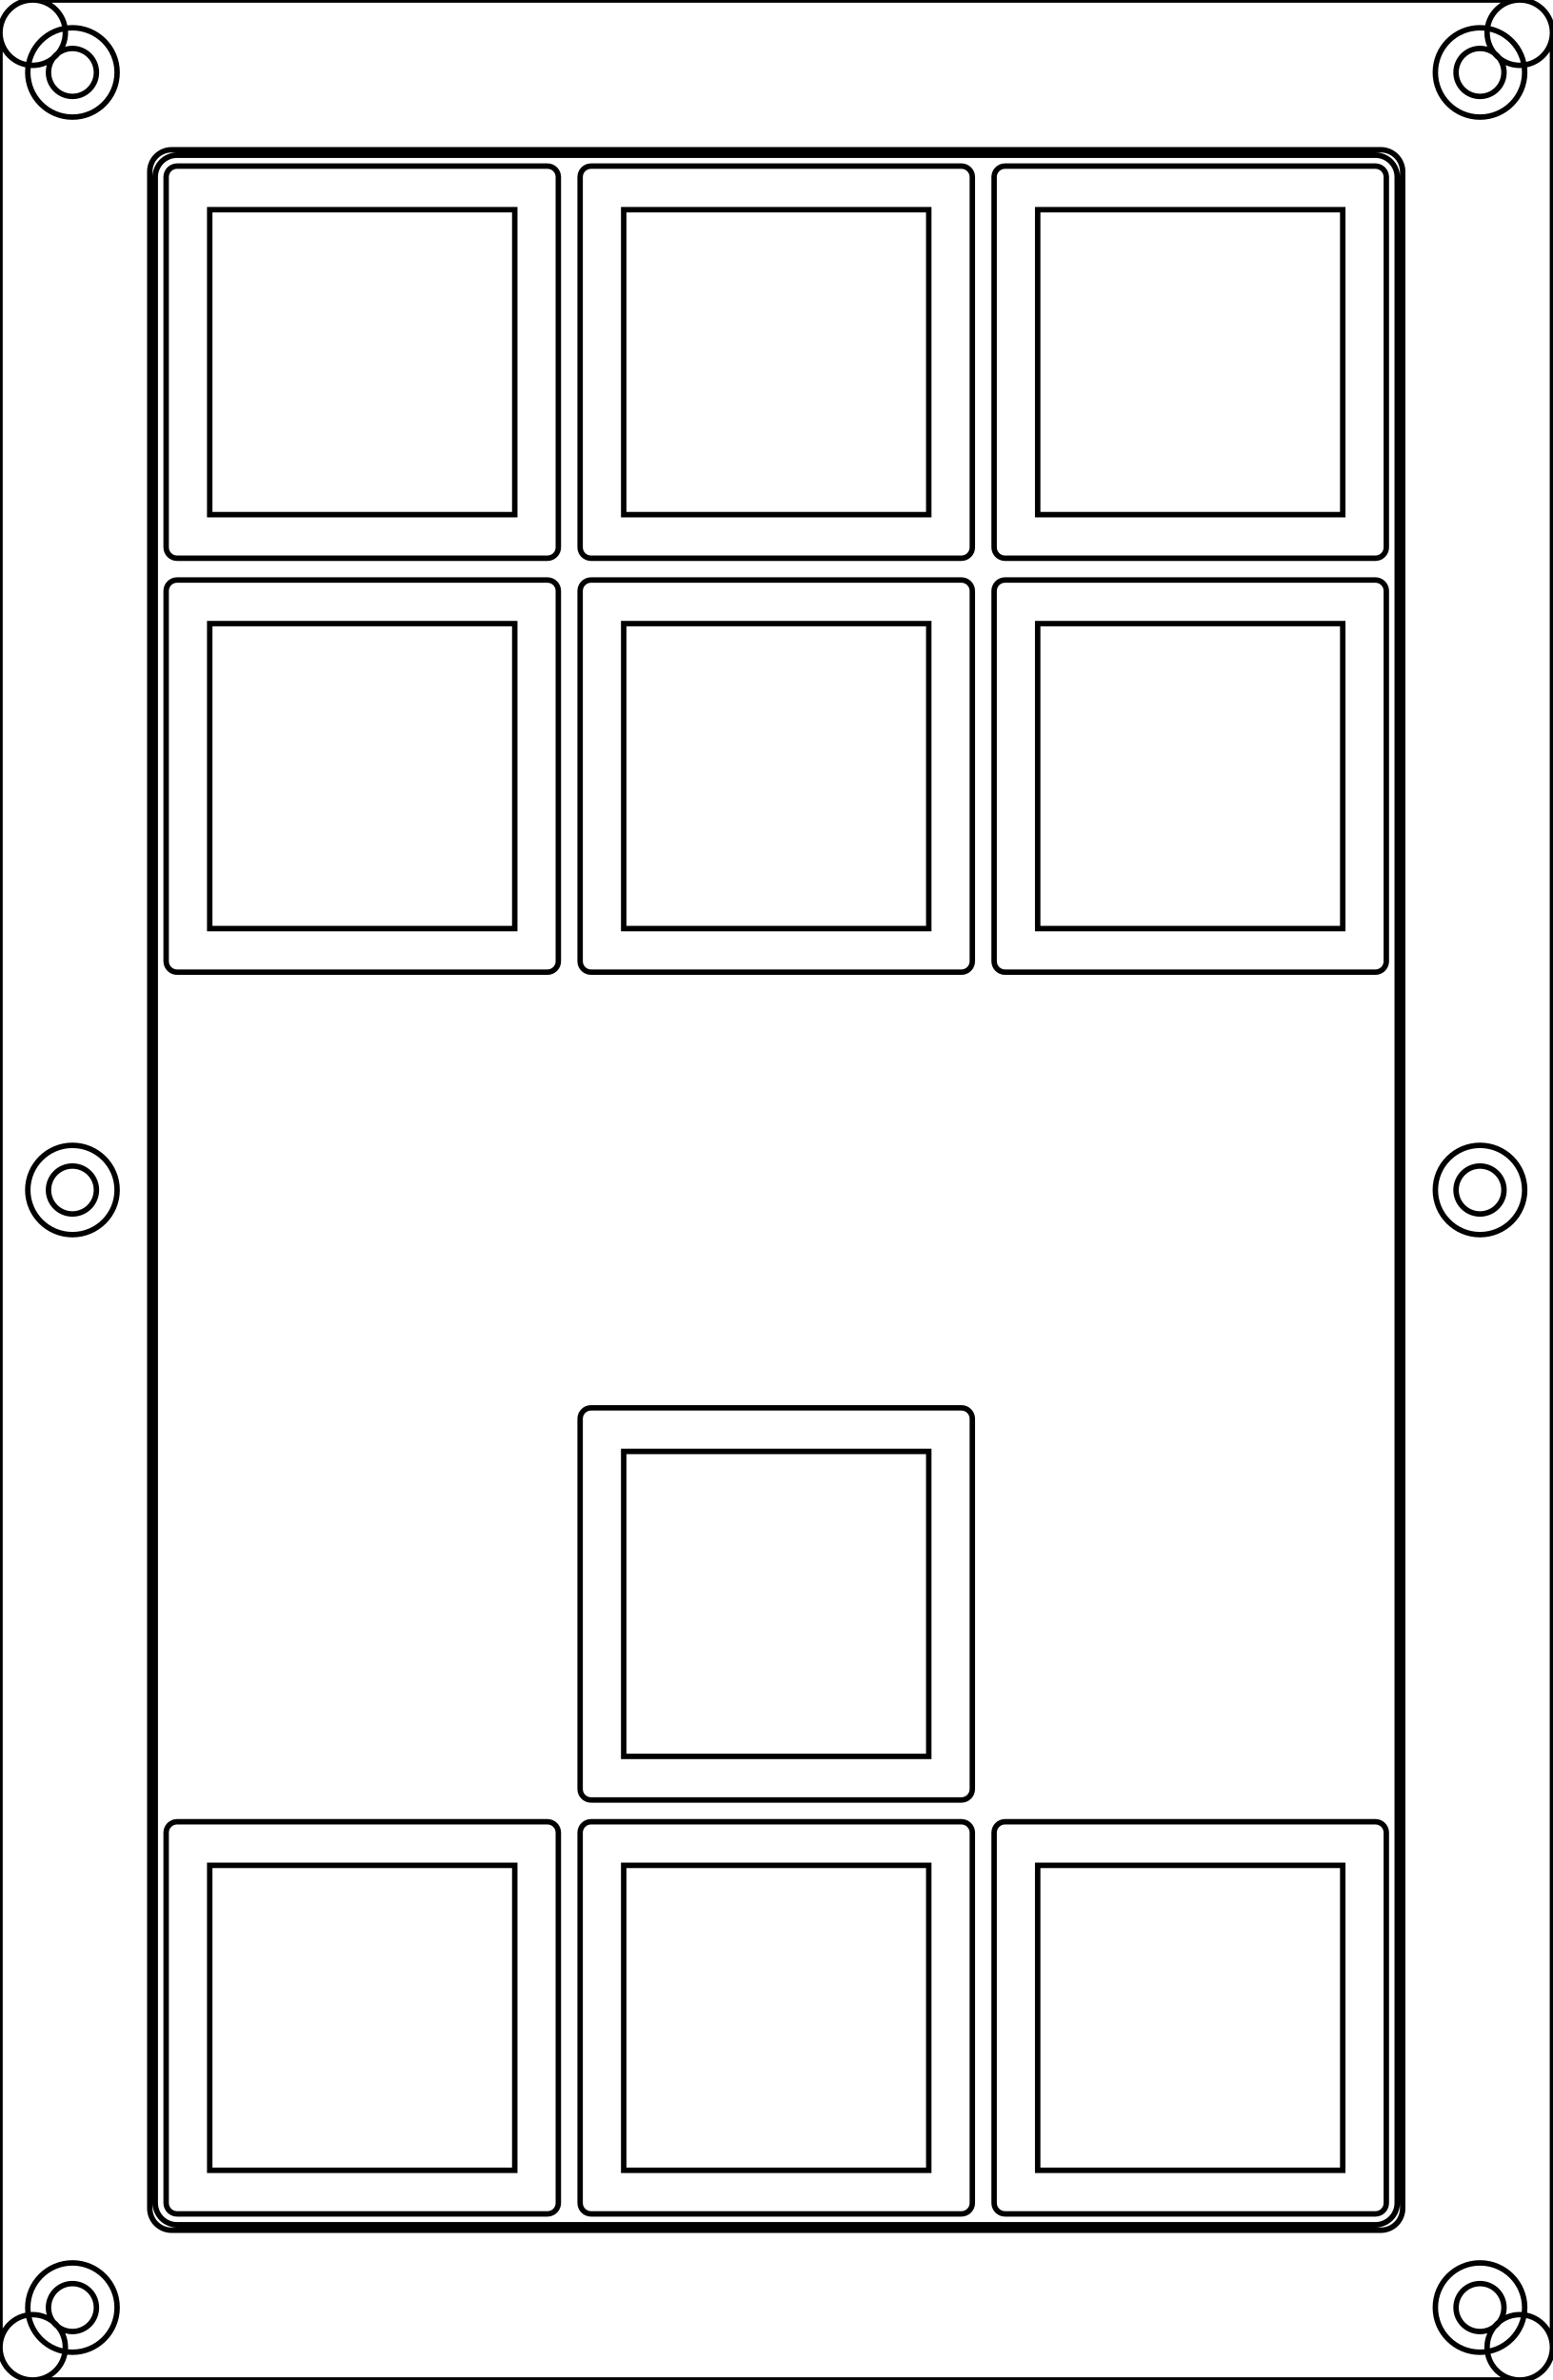
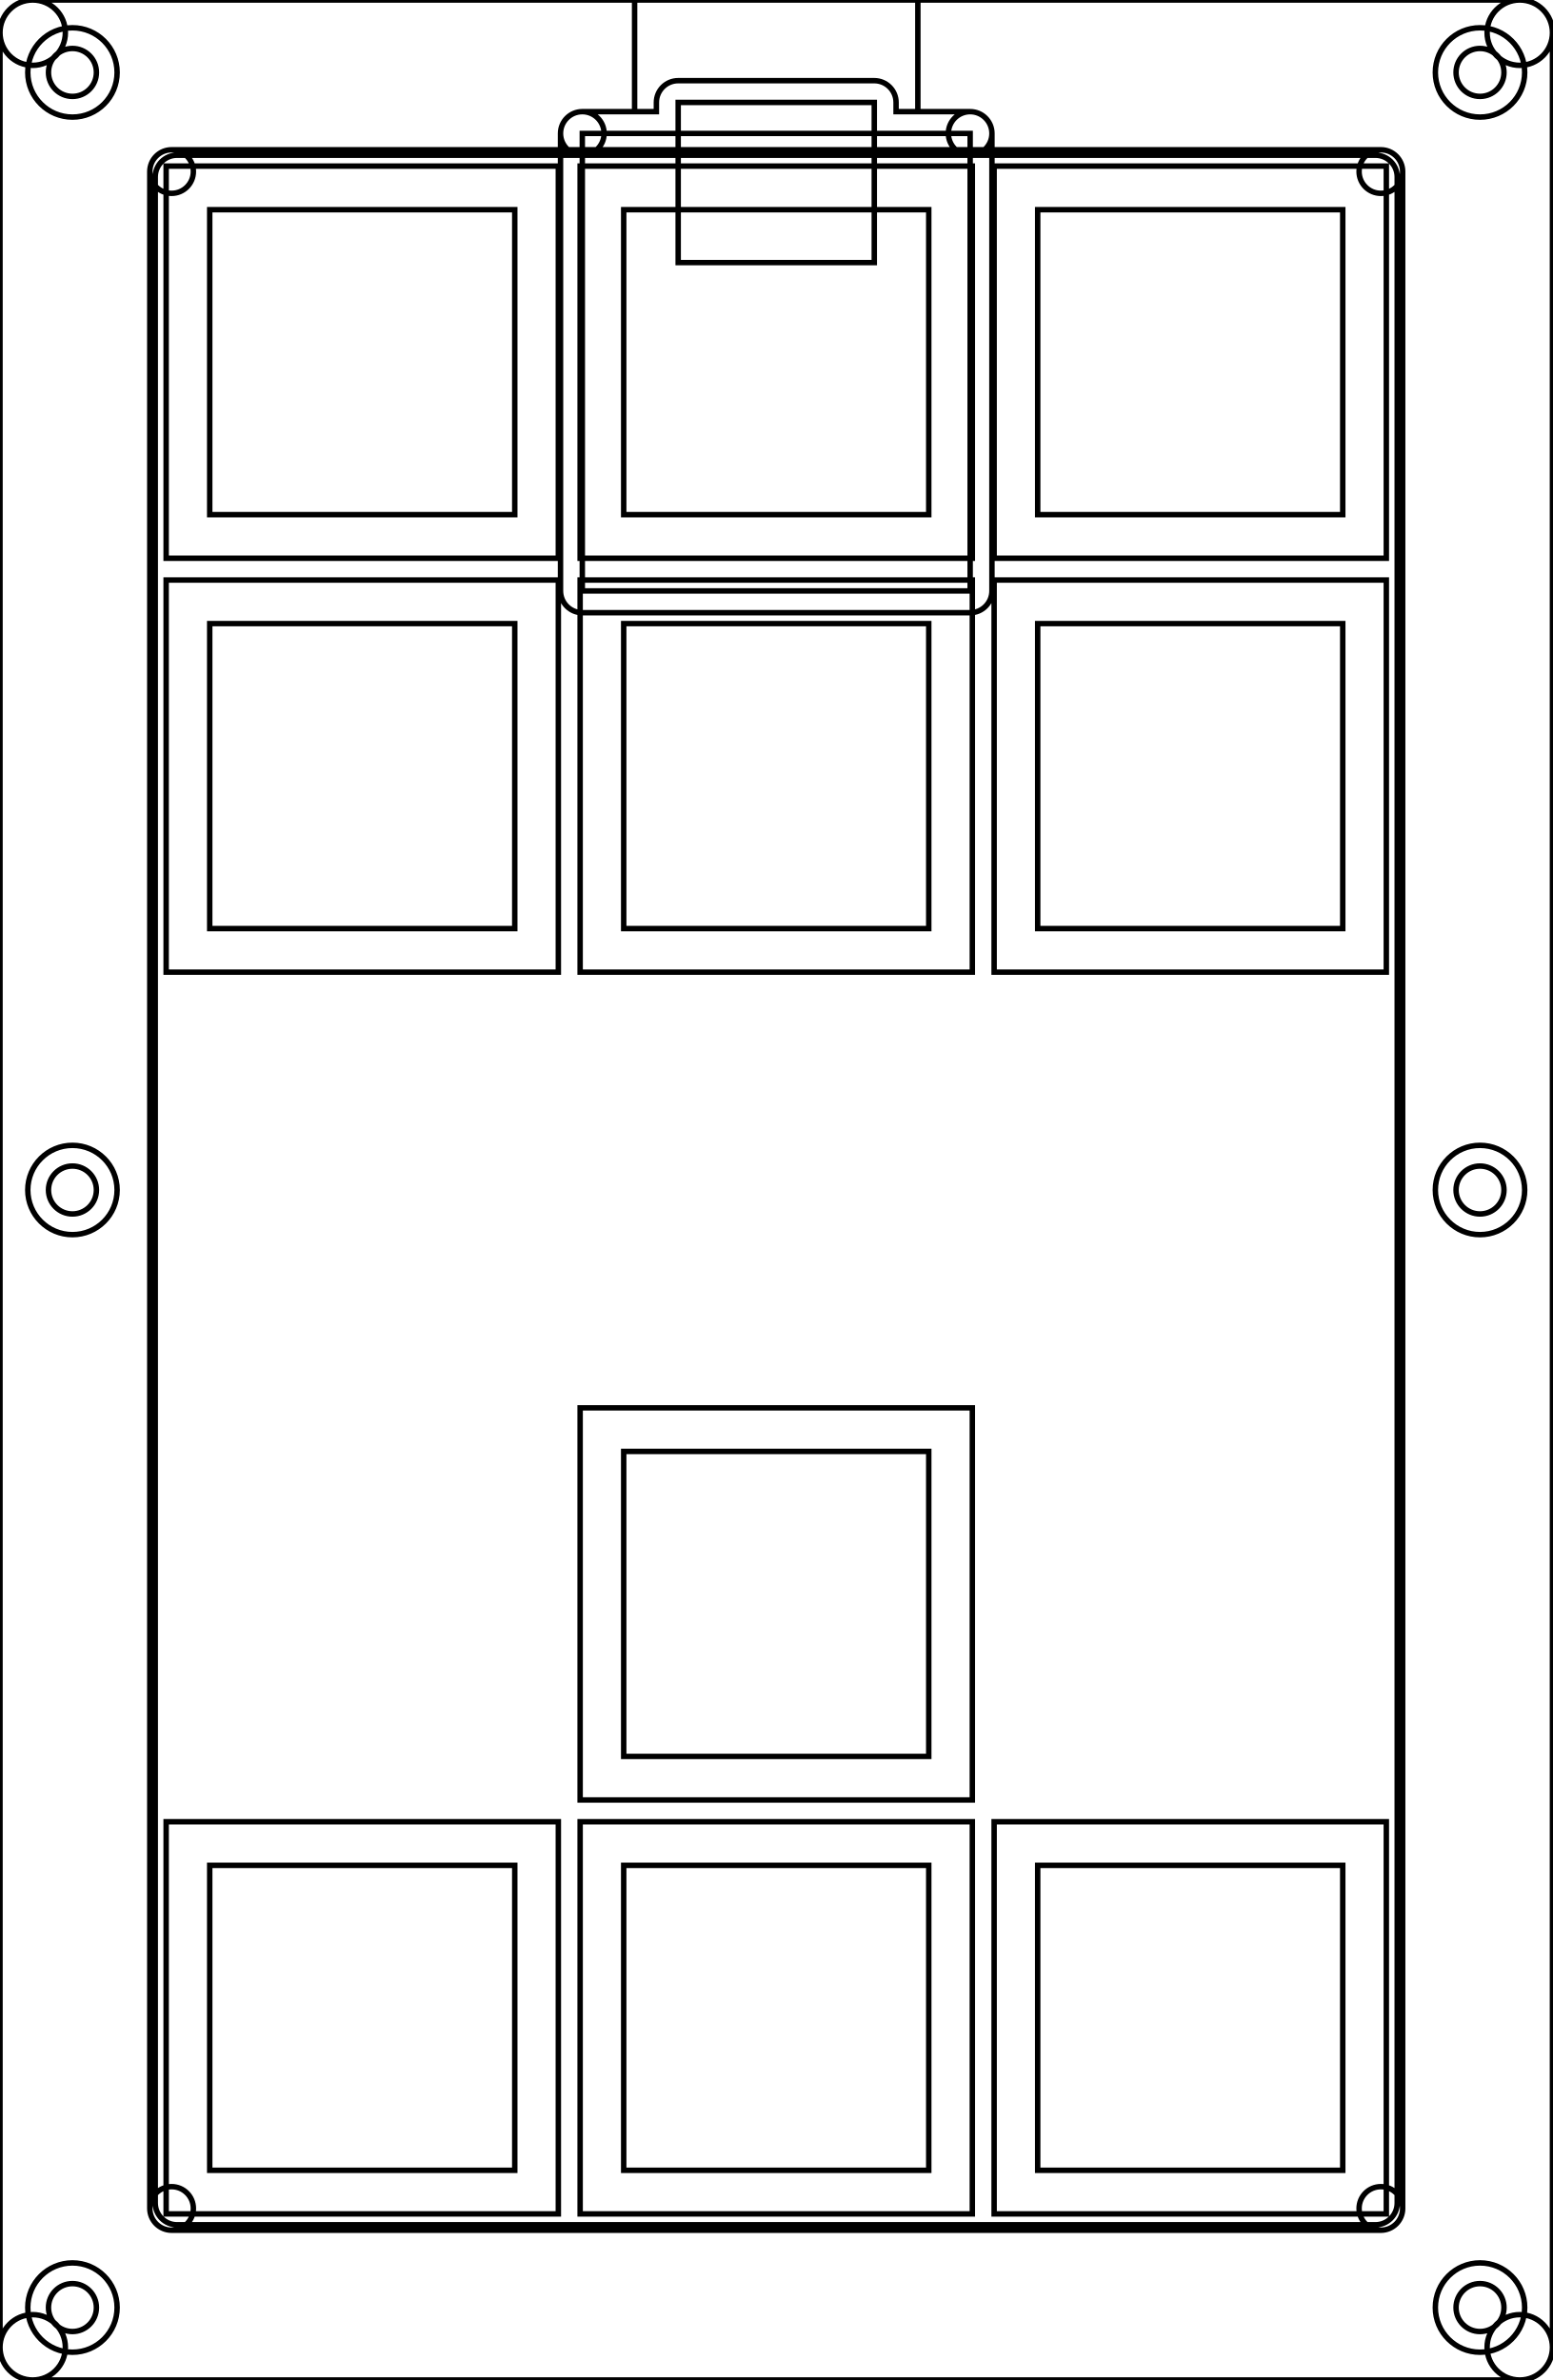
<svg xmlns="http://www.w3.org/2000/svg" width="71.25mm" height="109.25mm" viewBox="0 0 71.25 109.25">
  <g id="svgGroup" stroke-linecap="round" fill-rule="evenodd" font-size="9pt" stroke="#000" stroke-width="0.25mm" fill="none" style="stroke:#000;stroke-width:0.25mm;fill:none">
-     <path d="M 7.875 102.375 L 63.375 102.375 A 1 1 0 0 0 64.375 101.375 L 64.375 7.875 A 1 1 0 0 0 63.375 6.875 L 7.875 6.875 A 1 1 0 0 0 6.875 7.875 L 6.875 101.375 A 1 1 0 0 0 7.875 102.375 Z M 8.125 102.125 L 63.125 102.125 A 1 1 0 0 0 64.125 101.125 L 64.125 8.125 A 1 1 0 0 0 63.125 7.125 L 8.125 7.125 A 1 1 0 0 0 7.125 8.125 L 7.125 101.125 A 1 1 0 0 0 8.125 102.125 Z M 8.125 101.625 L 25.125 101.625 A 0.5 0.5 0 0 0 25.625 101.125 L 25.625 84.125 A 0.5 0.5 0 0 0 25.125 83.625 L 8.125 83.625 A 0.5 0.5 0 0 0 7.625 84.125 L 7.625 101.125 A 0.5 0.5 0 0 0 8.125 101.625 Z M 27.125 101.625 L 44.125 101.625 A 0.5 0.5 0 0 0 44.625 101.125 L 44.625 84.125 A 0.5 0.5 0 0 0 44.125 83.625 L 27.125 83.625 A 0.5 0.5 0 0 0 26.625 84.125 L 26.625 101.125 A 0.5 0.5 0 0 0 27.125 101.625 Z M 27.125 82.625 L 44.125 82.625 A 0.5 0.5 0 0 0 44.625 82.125 L 44.625 65.125 A 0.5 0.5 0 0 0 44.125 64.625 L 27.125 64.625 A 0.5 0.5 0 0 0 26.625 65.125 L 26.625 82.125 A 0.5 0.5 0 0 0 27.125 82.625 Z M 46.125 101.625 L 63.125 101.625 A 0.5 0.5 0 0 0 63.625 101.125 L 63.625 84.125 A 0.5 0.5 0 0 0 63.125 83.625 L 46.125 83.625 A 0.5 0.5 0 0 0 45.625 84.125 L 45.625 101.125 A 0.5 0.5 0 0 0 46.125 101.625 Z M 8.125 44.625 L 25.125 44.625 A 0.5 0.5 0 0 0 25.625 44.125 L 25.625 27.125 A 0.5 0.5 0 0 0 25.125 26.625 L 8.125 26.625 A 0.5 0.5 0 0 0 7.625 27.125 L 7.625 44.125 A 0.5 0.5 0 0 0 8.125 44.625 Z M 8.125 25.625 L 25.125 25.625 A 0.5 0.5 0 0 0 25.625 25.125 L 25.625 8.125 A 0.5 0.5 0 0 0 25.125 7.625 L 8.125 7.625 A 0.5 0.5 0 0 0 7.625 8.125 L 7.625 25.125 A 0.5 0.5 0 0 0 8.125 25.625 Z M 27.125 44.625 L 44.125 44.625 A 0.5 0.5 0 0 0 44.625 44.125 L 44.625 27.125 A 0.5 0.5 0 0 0 44.125 26.625 L 27.125 26.625 A 0.5 0.5 0 0 0 26.625 27.125 L 26.625 44.125 A 0.5 0.5 0 0 0 27.125 44.625 Z M 27.125 25.625 L 44.125 25.625 A 0.5 0.5 0 0 0 44.625 25.125 L 44.625 8.125 A 0.5 0.5 0 0 0 44.125 7.625 L 27.125 7.625 A 0.5 0.5 0 0 0 26.625 8.125 L 26.625 25.125 A 0.5 0.5 0 0 0 27.125 25.625 Z M 46.125 44.625 L 63.125 44.625 A 0.5 0.5 0 0 0 63.625 44.125 L 63.625 27.125 A 0.5 0.5 0 0 0 63.125 26.625 L 46.125 26.625 A 0.5 0.5 0 0 0 45.625 27.125 L 45.625 44.125 A 0.5 0.5 0 0 0 46.125 44.625 Z M 46.125 25.625 L 63.125 25.625 A 0.5 0.5 0 0 0 63.625 25.125 L 63.625 8.125 A 0.5 0.5 0 0 0 63.125 7.625 L 46.125 7.625 A 0.5 0.5 0 0 0 45.625 8.125 L 45.625 25.125 A 0.5 0.5 0 0 0 46.125 25.625 Z M 9.625 99.625 L 23.625 99.625 L 23.625 85.625 L 9.625 85.625 L 9.625 99.625 Z M 28.625 99.625 L 42.625 99.625 L 42.625 85.625 L 28.625 85.625 L 28.625 99.625 Z M 28.625 80.625 L 42.625 80.625 L 42.625 66.625 L 28.625 66.625 L 28.625 80.625 Z M 47.625 99.625 L 61.625 99.625 L 61.625 85.625 L 47.625 85.625 L 47.625 99.625 Z M 9.625 42.625 L 23.625 42.625 L 23.625 28.625 L 9.625 28.625 L 9.625 42.625 Z M 9.625 23.625 L 23.625 23.625 L 23.625 9.625 L 9.625 9.625 L 9.625 23.625 Z M 28.625 42.625 L 42.625 42.625 L 42.625 28.625 L 28.625 28.625 L 28.625 42.625 Z M 28.625 23.625 L 42.625 23.625 L 42.625 9.625 L 28.625 9.625 L 28.625 23.625 Z M 47.625 42.625 L 61.625 42.625 L 61.625 28.625 L 47.625 28.625 L 47.625 42.625 Z M 47.625 23.625 L 61.625 23.625 L 61.625 9.625 L 47.625 9.625 L 47.625 23.625 Z M 3.325 3.325 m -2.05 0 a 2.05 2.05 0 0 1 4.1 0 a 2.05 2.05 0 0 1 -4.1 0 z M 67.925 3.325 m -2.05 0 a 2.05 2.05 0 0 1 4.1 0 a 2.05 2.05 0 0 1 -4.1 0 z M 3.325 54.625 m -2.05 0 a 2.05 2.05 0 0 1 4.1 0 a 2.05 2.05 0 0 1 -4.1 0 z M 67.925 54.625 m -2.05 0 a 2.05 2.05 0 0 1 4.1 0 a 2.05 2.05 0 0 1 -4.1 0 z M 3.325 105.925 m -2.05 0 a 2.05 2.05 0 0 1 4.1 0 a 2.05 2.05 0 0 1 -4.1 0 z M 67.925 105.925 m -2.05 0 a 2.05 2.05 0 0 1 4.1 0 a 2.05 2.05 0 0 1 -4.1 0 z M 69.75 107.75 m -1.5 0 a 1.5 1.5 0 0 0 3 0 a 1.5 1.5 0 0 0 -3 0 z M 69.75 1.5 m -1.5 0 a 1.5 1.5 0 0 0 3 0 a 1.5 1.5 0 0 0 -3 0 z M 1.5 1.5 m -1.5 0 a 1.5 1.5 0 0 0 3 0 a 1.5 1.5 0 0 0 -3 0 z M 1.5 107.75 m -1.5 0 a 1.5 1.5 0 0 0 3 0 a 1.5 1.5 0 0 0 -3 0 z M 3.325 3.325 m -1.1 0 a 1.1 1.1 0 0 1 2.2 0 a 1.1 1.1 0 0 1 -2.2 0 z M 67.925 3.325 m -1.1 0 a 1.1 1.1 0 0 1 2.2 0 a 1.1 1.1 0 0 1 -2.2 0 z M 3.325 54.625 m -1.1 0 a 1.1 1.1 0 0 1 2.2 0 a 1.1 1.1 0 0 1 -2.2 0 z M 67.925 54.625 m -1.1 0 a 1.1 1.1 0 0 1 2.2 0 a 1.1 1.1 0 0 1 -2.2 0 z M 3.325 105.925 m -1.1 0 a 1.1 1.1 0 0 1 2.2 0 a 1.1 1.1 0 0 1 -2.2 0 z M 67.925 105.925 m -1.1 0 a 1.1 1.1 0 0 1 2.2 0 a 1.1 1.1 0 0 1 -2.2 0 z M 1.5 109.25 69.75 109.25 M 71.25 107.75 71.25 1.5 M 1.5 0 69.75 0 M 0 107.75 0 1.5" vector-effect="non-scaling-stroke" />
+     <path d="M 8.125 102.125 L 63.125 102.125 A 1 1 0 0 0 64.125 101.125 L 64.125 8.125 A 1 1 0 0 0 63.125 7.125 L 8.125 7.125 A 1 1 0 0 0 7.125 8.125 L 7.125 101.125 A 1 1 0 0 0 8.125 102.125 Z M 26.725 27.125 L 44.525 27.125 L 44.525 6.125 L 26.725 6.125 L 26.725 27.125 Z M 7.625 101.625 L 25.625 101.625 L 25.625 83.625 L 7.625 83.625 L 7.625 101.625 Z M 26.625 101.625 L 44.625 101.625 L 44.625 83.625 L 26.625 83.625 L 26.625 101.625 Z M 26.625 82.625 L 44.625 82.625 L 44.625 64.625 L 26.625 64.625 L 26.625 82.625 Z M 45.625 101.625 L 63.625 101.625 L 63.625 83.625 L 45.625 83.625 L 45.625 101.625 Z M 7.625 44.625 L 25.625 44.625 L 25.625 26.625 L 7.625 26.625 L 7.625 44.625 Z M 7.625 25.625 L 25.625 25.625 L 25.625 7.625 L 7.625 7.625 L 7.625 25.625 Z M 26.625 44.625 L 44.625 44.625 L 44.625 26.625 L 26.625 26.625 L 26.625 44.625 Z M 26.625 25.625 L 44.625 25.625 L 44.625 7.625 L 26.625 7.625 L 26.625 25.625 Z M 45.625 44.625 L 63.625 44.625 L 63.625 26.625 L 45.625 26.625 L 45.625 44.625 Z M 45.625 25.625 L 63.625 25.625 L 63.625 7.625 L 45.625 7.625 L 45.625 25.625 Z M 45.525 6.125 L 45.525 27.125 A 1 1 0 0 1 44.525 28.125 L 26.725 28.125 A 1 1 0 0 1 25.725 27.125 L 25.725 6.125 M 9.625 99.625 L 23.625 99.625 L 23.625 85.625 L 9.625 85.625 L 9.625 99.625 Z M 28.625 99.625 L 42.625 99.625 L 42.625 85.625 L 28.625 85.625 L 28.625 99.625 Z M 28.625 80.625 L 42.625 80.625 L 42.625 66.625 L 28.625 66.625 L 28.625 80.625 Z M 47.625 99.625 L 61.625 99.625 L 61.625 85.625 L 47.625 85.625 L 47.625 99.625 Z M 9.625 42.625 L 23.625 42.625 L 23.625 28.625 L 9.625 28.625 L 9.625 42.625 Z M 9.625 23.625 L 23.625 23.625 L 23.625 9.625 L 9.625 9.625 L 9.625 23.625 Z M 28.625 42.625 L 42.625 42.625 L 42.625 28.625 L 28.625 28.625 L 28.625 42.625 Z M 28.625 23.625 L 42.625 23.625 L 42.625 9.625 L 28.625 9.625 L 28.625 23.625 Z M 47.625 42.625 L 61.625 42.625 L 61.625 28.625 L 47.625 28.625 L 47.625 42.625 Z M 47.625 23.625 L 61.625 23.625 L 61.625 9.625 L 47.625 9.625 L 47.625 23.625 Z M 31.125 12.054 L 40.125 12.054 L 40.125 4.703 L 31.125 4.703 L 31.125 12.054 Z M 44.525 5.125 L 41.125 5.125 L 41.125 4.703 A 1 1 0 0 0 40.125 3.703 L 31.125 3.703 A 1 1 0 0 0 30.125 4.703 L 30.125 5.125 L 26.725 5.125 M 3.325 3.325 m -2.05 0 a 2.05 2.05 0 0 1 4.1 0 a 2.05 2.05 0 0 1 -4.1 0 z M 67.925 3.325 m -2.05 0 a 2.05 2.05 0 0 1 4.1 0 a 2.05 2.05 0 0 1 -4.1 0 z M 3.325 54.625 m -2.05 0 a 2.05 2.05 0 0 1 4.1 0 a 2.05 2.05 0 0 1 -4.1 0 z M 67.925 54.625 m -2.05 0 a 2.05 2.05 0 0 1 4.1 0 a 2.05 2.05 0 0 1 -4.1 0 z M 3.325 105.925 m -2.05 0 a 2.05 2.05 0 0 1 4.1 0 a 2.05 2.05 0 0 1 -4.1 0 z M 67.925 105.925 m -2.05 0 a 2.05 2.05 0 0 1 4.1 0 a 2.05 2.05 0 0 1 -4.1 0 z M 69.75 107.75 m -1.5 0 a 1.5 1.5 0 0 0 3 0 a 1.5 1.5 0 0 0 -3 0 z M 69.75 1.5 m -1.5 0 a 1.5 1.5 0 0 0 3 0 a 1.5 1.5 0 0 0 -3 0 z M 1.5 1.5 m -1.5 0 a 1.5 1.5 0 0 0 3 0 a 1.5 1.5 0 0 0 -3 0 z M 1.5 107.75 m -1.5 0 a 1.5 1.5 0 0 0 3 0 a 1.5 1.5 0 0 0 -3 0 z M 3.325 3.325 m -1.1 0 a 1.1 1.1 0 0 1 2.2 0 a 1.1 1.1 0 0 1 -2.2 0 z M 67.925 3.325 m -1.1 0 a 1.1 1.1 0 0 1 2.2 0 a 1.1 1.1 0 0 1 -2.2 0 z M 3.325 54.625 m -1.1 0 a 1.1 1.1 0 0 1 2.2 0 a 1.1 1.1 0 0 1 -2.2 0 z M 67.925 54.625 m -1.1 0 a 1.1 1.1 0 0 1 2.2 0 a 1.1 1.1 0 0 1 -2.2 0 z M 3.325 105.925 m -1.1 0 a 1.1 1.1 0 0 1 2.2 0 a 1.1 1.1 0 0 1 -2.2 0 z M 67.925 105.925 m -1.1 0 a 1.1 1.1 0 0 1 2.2 0 a 1.1 1.1 0 0 1 -2.2 0 z M 63.375 101.375 m -1 0 a 1 1 0 0 0 2 0 a 1 1 0 0 0 -2 0 z M 63.375 7.875 m -1 0 a 1 1 0 0 0 2 0 a 1 1 0 0 0 -2 0 z M 7.875 7.875 m -1 0 a 1 1 0 0 0 2 0 a 1 1 0 0 0 -2 0 z M 7.875 101.375 m -1 0 a 1 1 0 0 0 2 0 a 1 1 0 0 0 -2 0 z M 44.525 6.125 m -1 0 a 1 1 0 0 0 2 0 a 1 1 0 0 0 -2 0 z M 26.725 6.125 m -1 0 a 1 1 0 0 0 2 0 a 1 1 0 0 0 -2 0 z M 1.5 109.25 69.75 109.25 M 71.25 107.75 71.25 1.5 M 1.5 0 69.75 0 M 0 107.75 0 1.5 M 7.875 102.375 63.375 102.375 M 64.375 101.375 64.375 7.875 M 7.875 6.875 63.375 6.875 M 6.875 101.375 6.875 7.875 M 42.125 5.125 42.125 0 M 29.125 0 29.125 5.125" vector-effect="non-scaling-stroke" />
  </g>
</svg>
